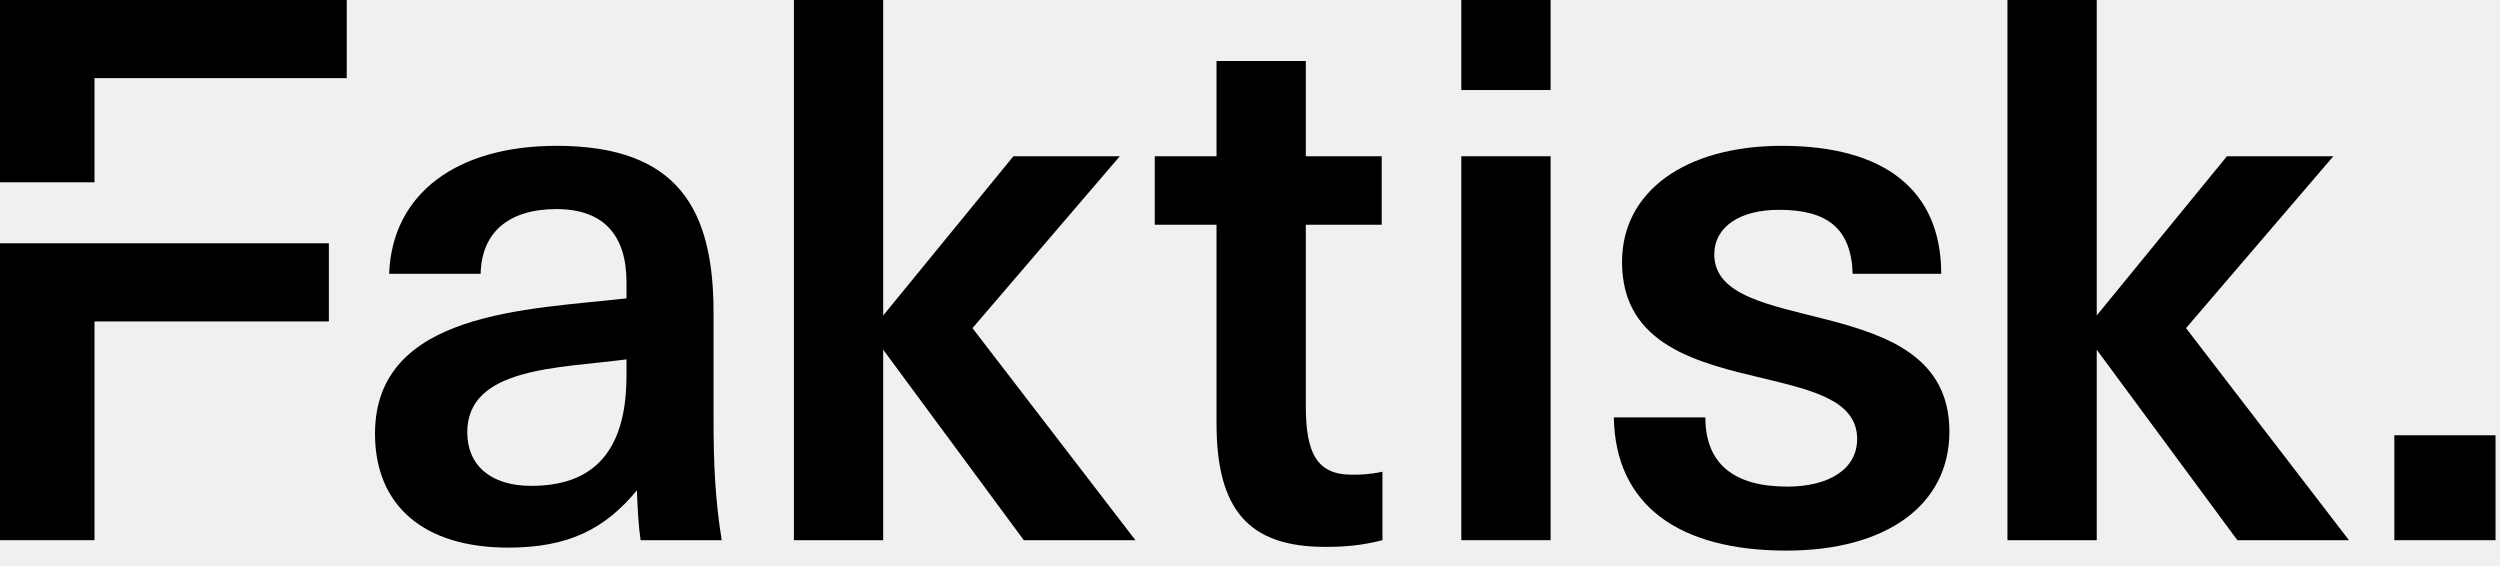
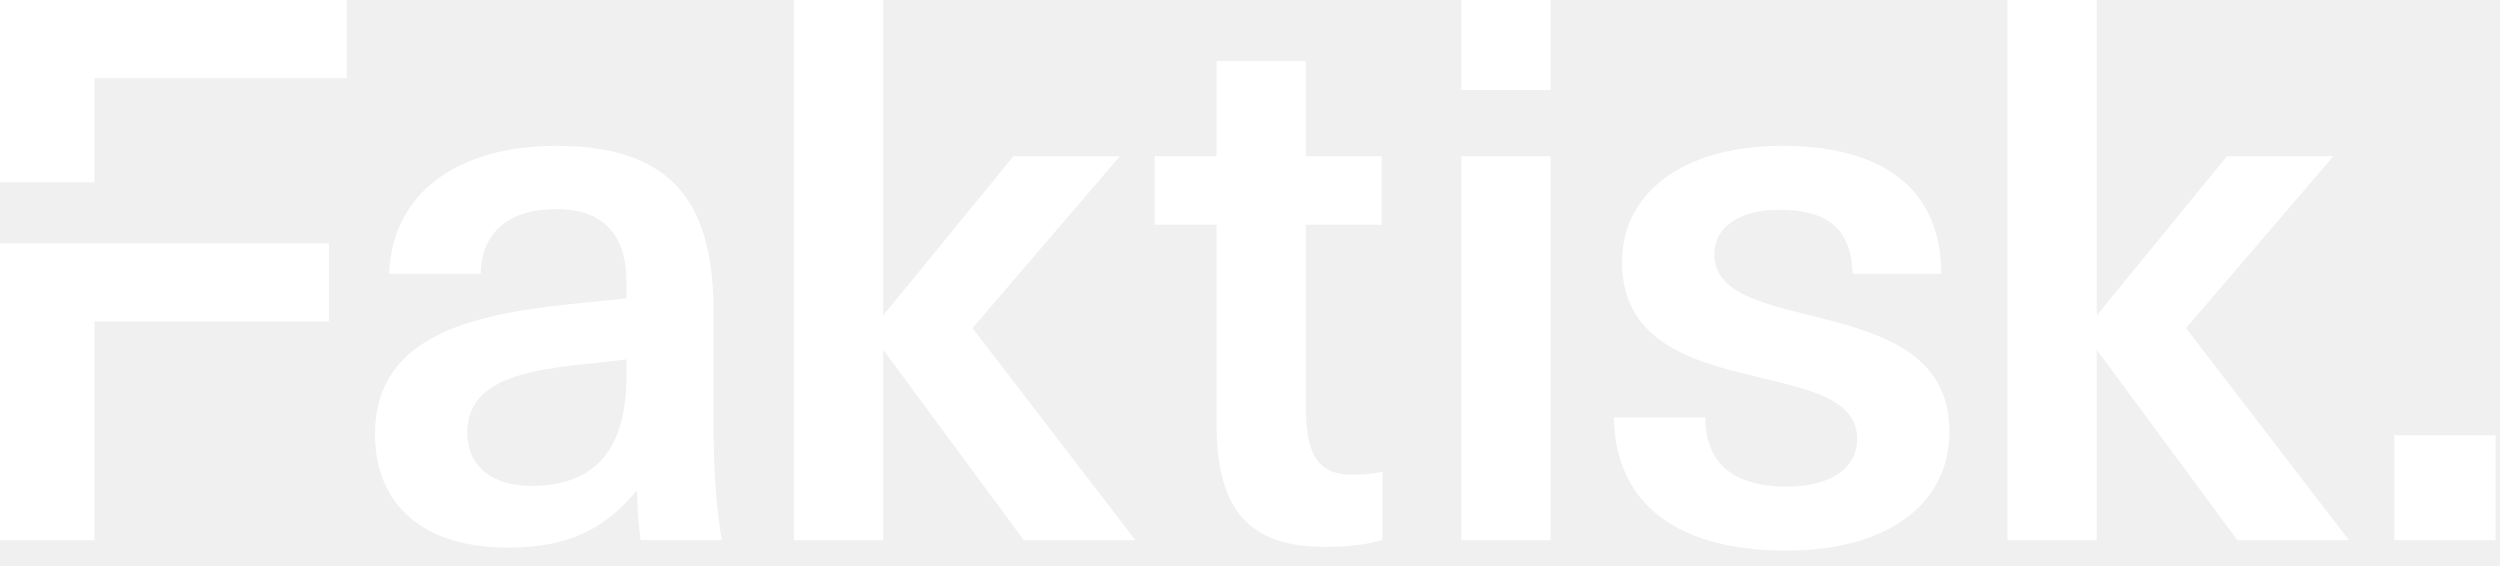
<svg xmlns="http://www.w3.org/2000/svg" width="84" height="19" viewBox="0 0 84 19">
  <defs>
-     <style>.cls-1{fill:#000;}</style>
+     <style>.cls-1{fill:#fff;}</style>
  </defs>
  <path d="M26.675 0H29.675V10.6L34.05 5.25H37.625L32.675 11.025L38.15 18.15H34.4L29.675 11.75V18.15H26.675V0Z" class="cls-1" />
  <path d="M40.875 5.25V2.05H43.875V5.25H46.425V7.55H43.875V13.625C43.875 15.2 44.225 15.95 45.425 15.95C45.675 15.95 45.975 15.95 46.45 15.85V18.15C45.775 18.325 45.2 18.375 44.525 18.375C41.975 18.375 40.875 17.15 40.875 14.225V7.55H38.8V5.25H40.875Z" class="cls-1" />
  <path d="M49.1 0H52.1V3.025H49.1V0ZM49.1 5.25H52.1V18.15H49.1V5.25Z" class="cls-1" />
  <path d="M57.3 14.025C57.3 15.575 58.25 16.35 60.05 16.35C61.475 16.35 62.4 15.75 62.4 14.75C62.4 13.475 60.95 13.125 59.3 12.725C57.1 12.2 54.5 11.625 54.5 8.8C54.5 6.45 56.6 4.9 59.875 4.9C63.3 4.9 65.225 6.375 65.225 9.2H62.25C62.2 7.675 61.4 7.05 59.775 7.05C58.45 7.05 57.6 7.625 57.6 8.55C57.6 9.95 59.5 10.25 61.425 10.75C63.45 11.275 65.5 12.025 65.5 14.5C65.5 16.975 63.375 18.5 60.025 18.5C56.375 18.5 54.275 16.95 54.225 14.025H57.3Z" class="cls-1" />
  <path d="M67.45 0H70.45V10.6L74.825 5.25H78.4L73.45 11.025L78.925 18.15H75.175L70.45 11.75V18.15H67.45V0Z" class="cls-1" />
  <path d="M80.45 14.625H83.85V18.15H80.45V14.625Z" class="cls-1" />
  <path d="M0 8.175V18.15H3.175V10.8H11.05V8.175H3.175H0Z" class="cls-1" />
  <path d="M0 0V6.125H3.175V2.625H11.65V0H0Z" class="cls-1" />
  <path d="M21.4 16.475C20.325 17.775 19.1 18.4 17.075 18.4C14.225 18.4 12.6 16.975 12.6 14.575C12.6 10.45 17.775 10.4 21.05 10.025V9.475C21.05 7.9 20.275 7.025 18.7 7.025C17.075 7.025 16.175 7.825 16.15 9.2H13.075C13.175 6.5 15.35 4.9 18.7 4.9C22.8 4.9 23.975 7.05 23.975 10.5V14.1C23.975 15.525 24.025 16.775 24.25 18.15H21.525C21.45 17.65 21.425 17.125 21.4 16.475ZM21.05 12.075C18.8 12.375 15.7 12.325 15.7 14.525C15.7 15.625 16.475 16.325 17.85 16.325C19.7 16.325 21.05 15.425 21.05 12.625V12.075Z" class="cls-1" />
</svg>
